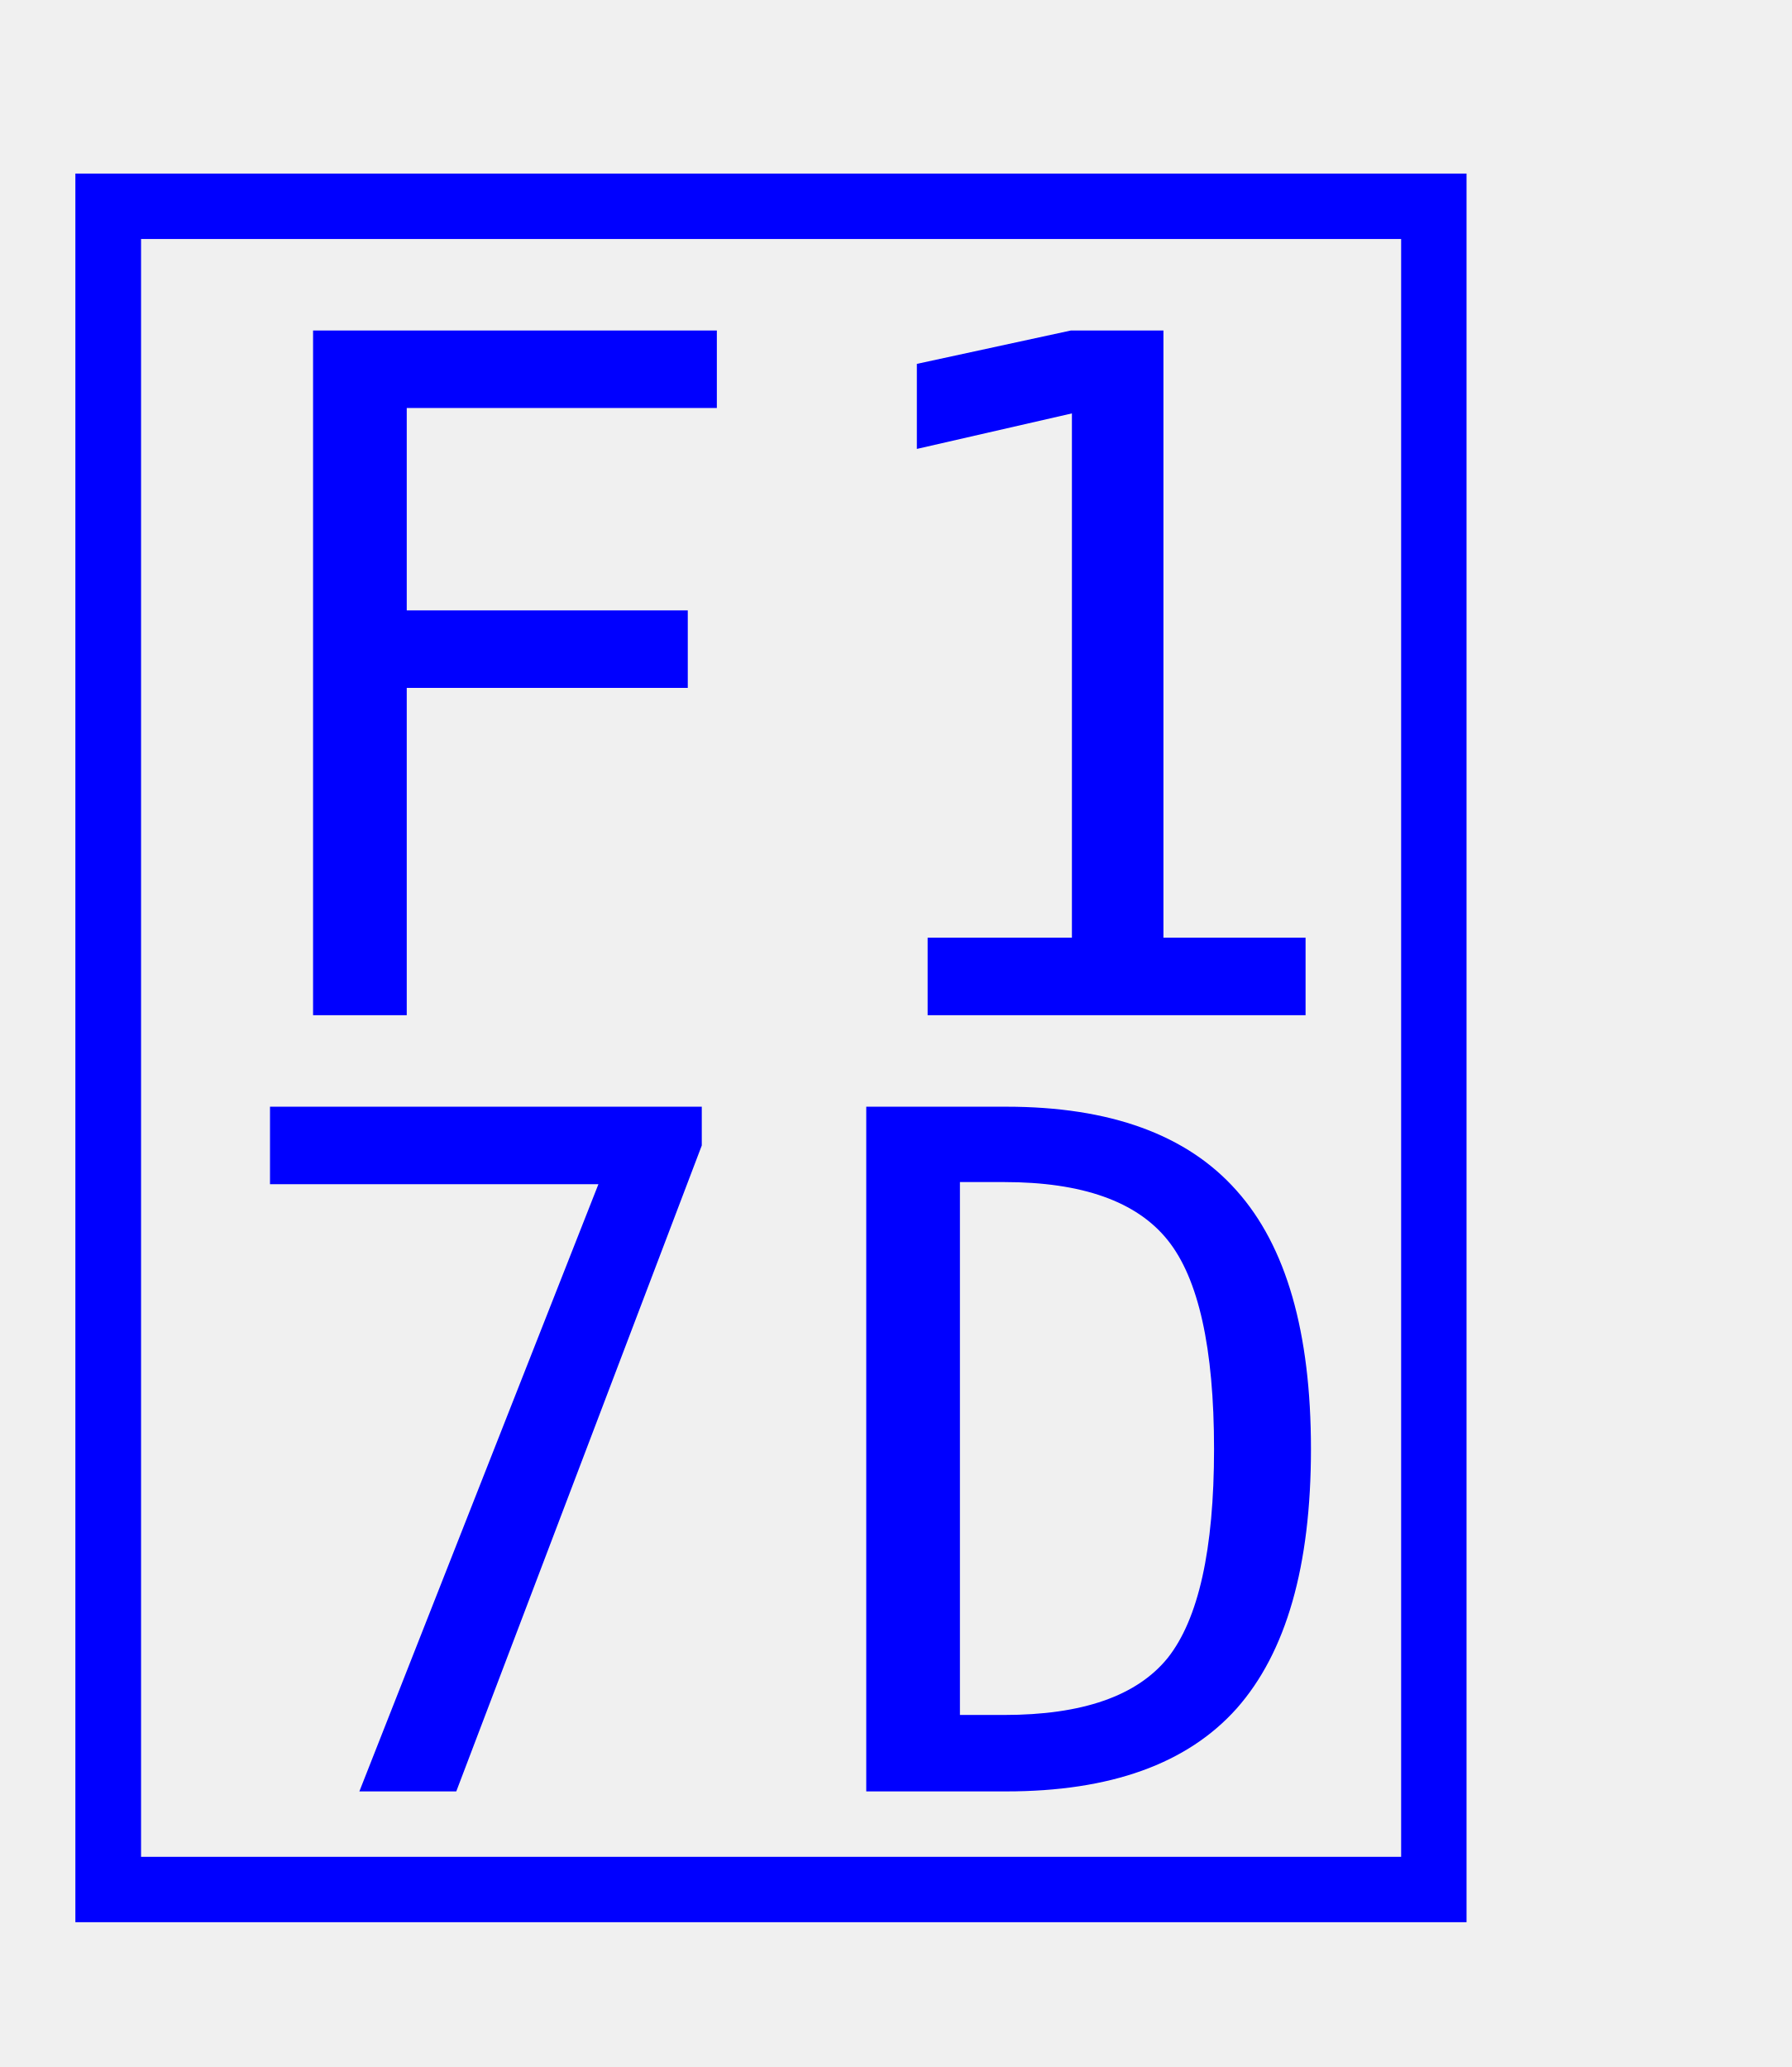
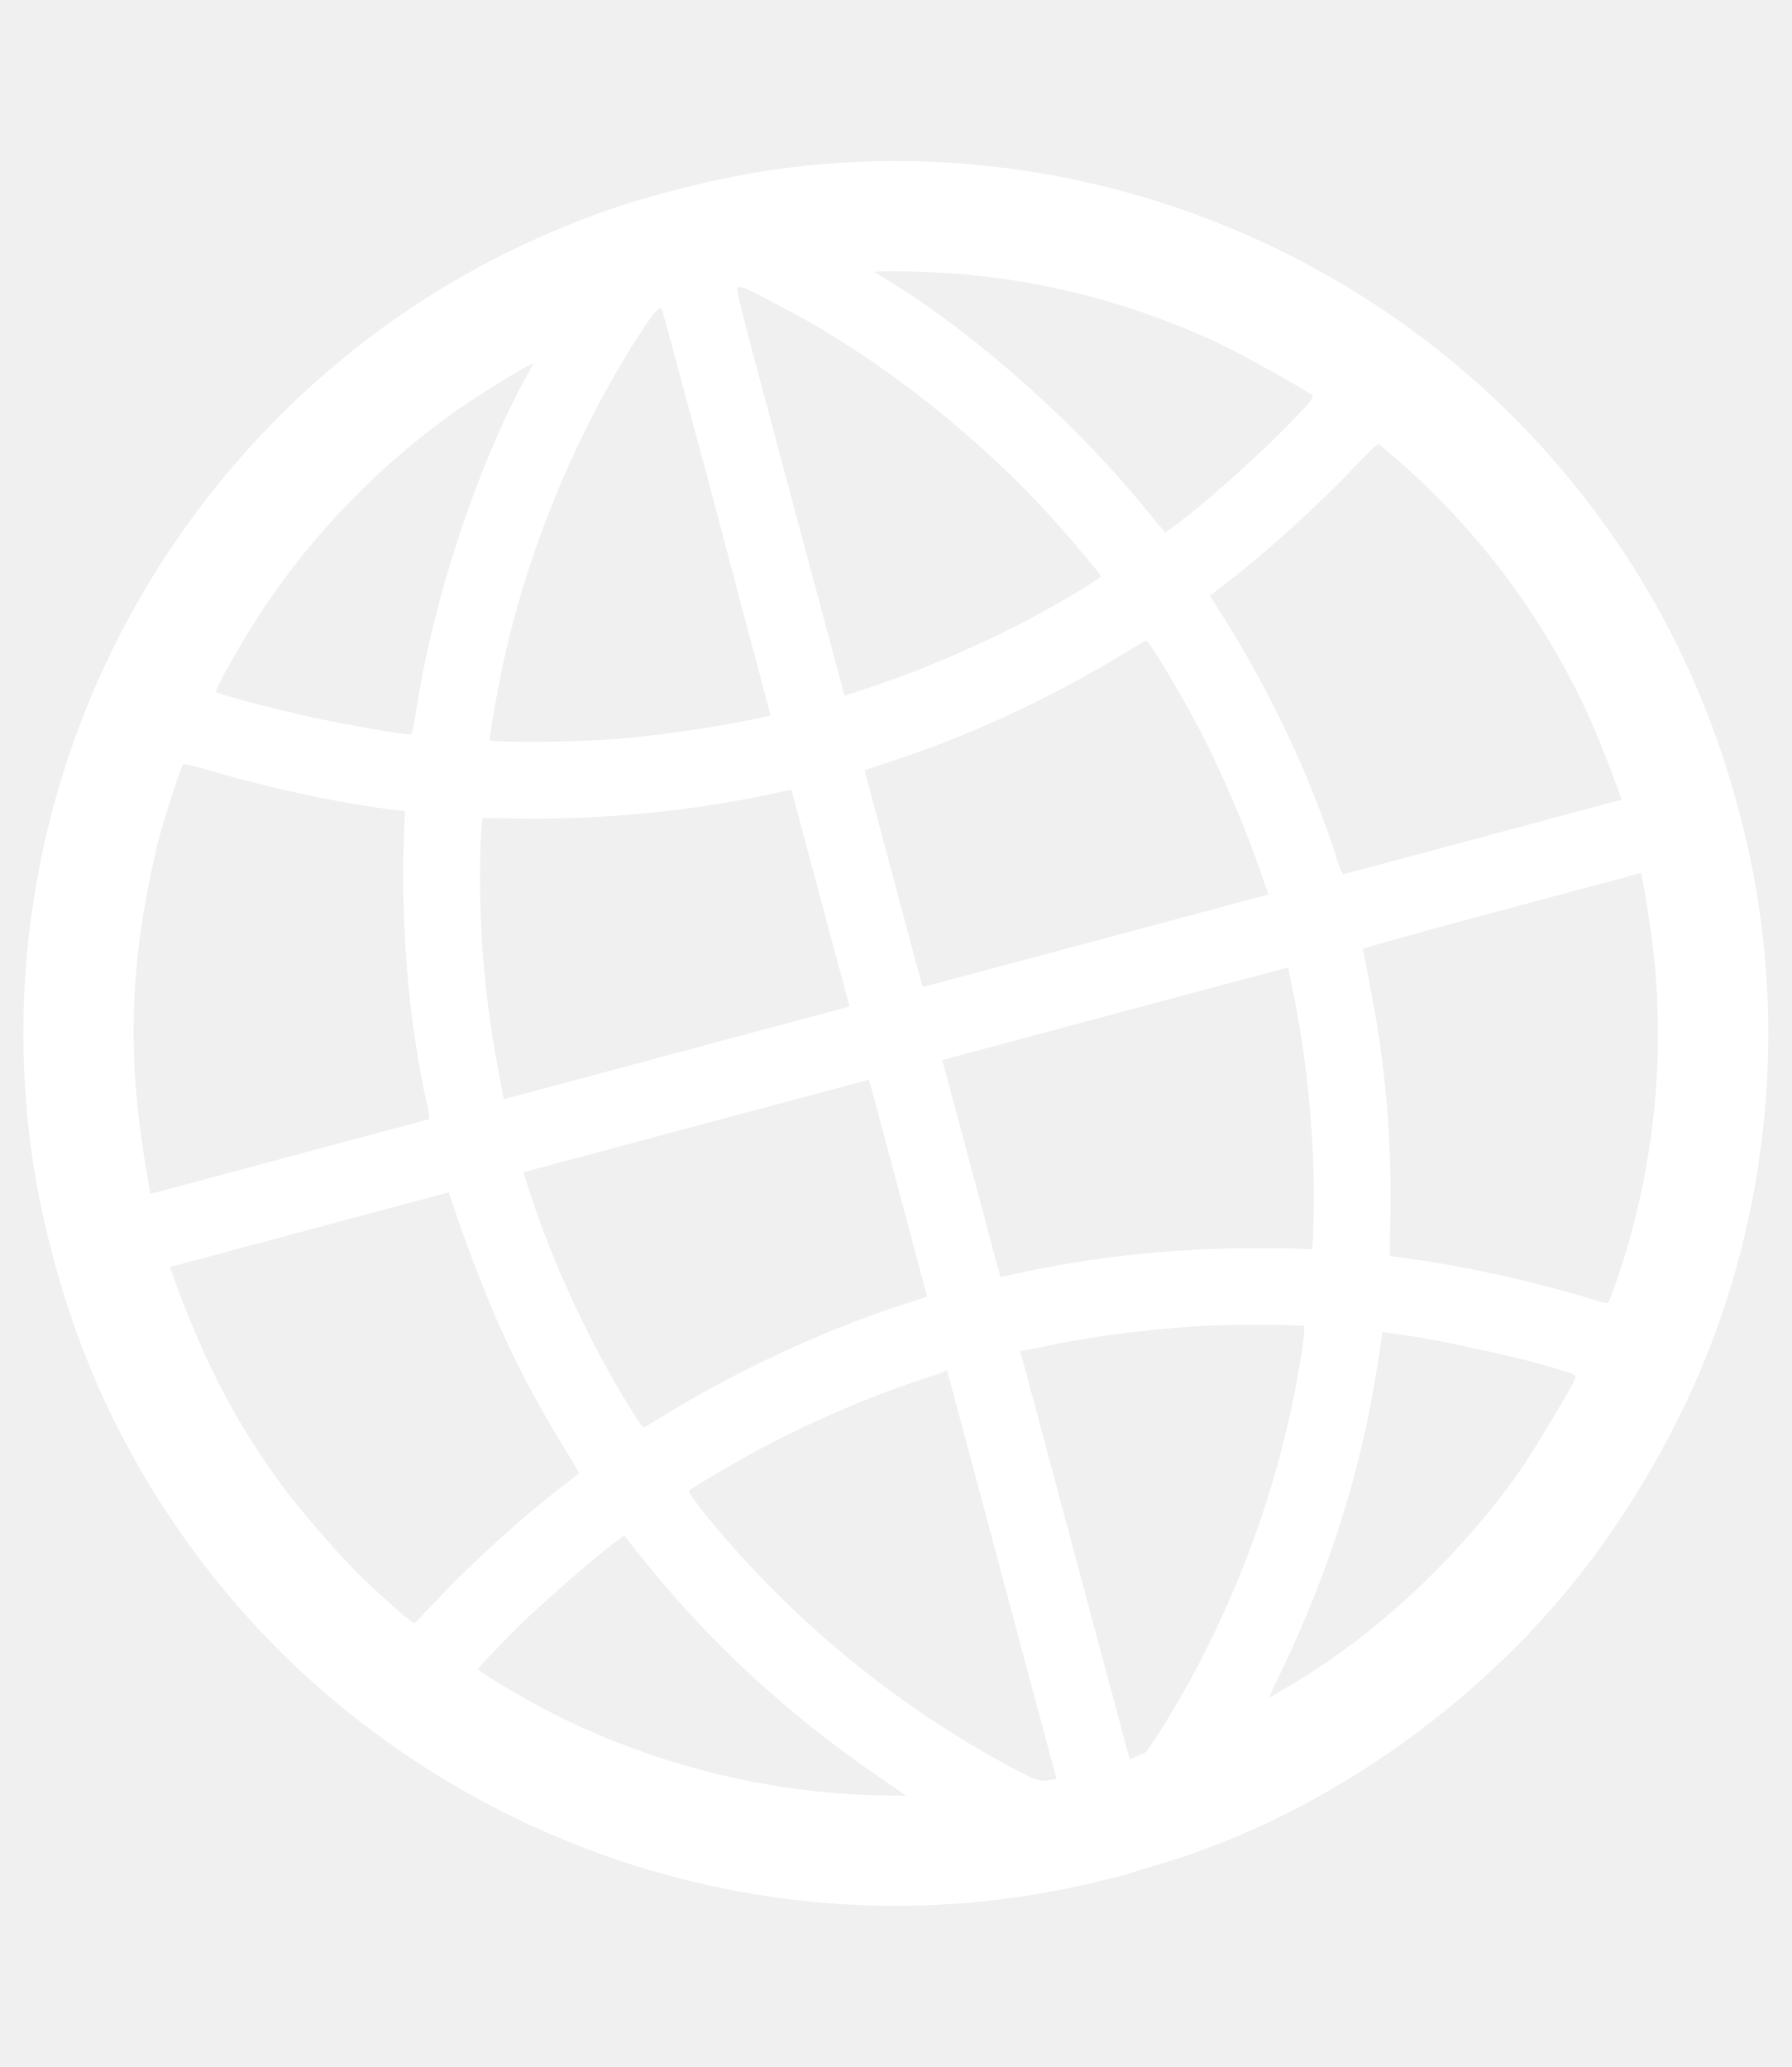
<svg xmlns="http://www.w3.org/2000/svg" width="26" height="30" viewBox="0 0 26 30" version="1.1" id="svg5">
  <defs id="defs9" />
-   <text id="_" data-name="" fill="#fff" font-size="30" font-family="FontAwesome" transform="translate(13 26)" style="fill:#0000ff">
-     <tspan x="-12.857" y="0" id="tspan2" style="fill:#0000ff"></tspan>
-   </text>
+   <path style="fill:#ffffff;stroke-width:0.025" d="M 15.791,27.341 C 11.96,28.23 7.894,27.24 4.837,24.674 3.375,23.448 2.192,21.868 1.42,20.113 0.964,19.079 0.613,17.839 0.458,16.719 -0.113,12.59 1.397,8.437 4.495,5.619 5.707,4.517 7.104,3.675 8.678,3.1 9.426,2.826 10.499,2.561 11.304,2.452 c 4.385,-0.596 8.799,1.167 11.569,4.619 1.208,1.505 2.022,3.201 2.472,5.146 0.572,2.473 0.36,5.135 -0.597,7.498 -0.437,1.078 -1.073,2.18 -1.79,3.099 -1.545,1.982 -3.801,3.545 -6.109,4.236 -0.23,0.069 -0.456,0.138 -0.501,0.153 -0.046,0.016 -0.296,0.078 -0.557,0.138 z m -1.255,-4.491 -0.794,-2.964 -0.051,0.026 c -0.028,0.014 -0.19,0.07 -0.36,0.124 -0.648,0.207 -1.567,0.602 -2.258,0.97 -0.389,0.207 -1.055,0.599 -1.078,0.634 -0.008,0.012 0.09,0.152 0.217,0.311 1.217,1.51 2.757,2.787 4.459,3.698 0.394,0.211 0.409,0.215 0.604,0.178 l 0.055,-0.011 z m 2.067,2.598 c 0.052,-0.014 0.459,-0.67 0.718,-1.155 0.79,-1.482 1.311,-3.028 1.565,-4.646 0.034,-0.214 0.051,-0.394 0.038,-0.401 -0.035,-0.018 -0.828,-0.024 -1.262,-0.01 -0.751,0.025 -1.76,0.146 -2.44,0.292 -0.154,0.033 -0.312,0.064 -0.35,0.068 l -0.069,0.007 0.795,2.966 0.795,2.966 0.086,-0.039 c 0.048,-0.022 0.103,-0.044 0.124,-0.05 z m -3.616,0.501 C 11.632,25.043 10.511,24.048 9.553,22.9 9.381,22.695 9.2,22.472 9.15,22.405 l -0.091,-0.122 -0.207,0.158 c -0.286,0.219 -0.995,0.838 -1.29,1.128 -0.245,0.241 -0.592,0.602 -0.625,0.651 -0.021,0.031 0.736,0.479 1.18,0.698 1.435,0.708 3.051,1.106 4.631,1.139 0.214,0.004 0.393,0.008 0.398,0.007 0.005,-6.47e-4 -0.067,-0.052 -0.16,-0.114 z m 5.728,-1.482 c 1.249,-0.734 2.468,-1.875 3.355,-3.141 0.183,-0.262 0.776,-1.256 0.795,-1.333 0.01,-0.04 -0.062,-0.068 -0.485,-0.188 -0.521,-0.148 -1.626,-0.381 -2.065,-0.437 l -0.258,-0.033 -0.018,0.151 c -0.01,0.083 -0.055,0.367 -0.101,0.63 -0.256,1.474 -0.729,2.896 -1.449,4.358 -0.049,0.1 -0.076,0.173 -0.06,0.162 0.016,-0.011 0.145,-0.087 0.286,-0.17 z M 6.28,23.285 c 0.539,-0.575 1.228,-1.206 1.818,-1.665 0.164,-0.128 0.302,-0.236 0.305,-0.239 0.003,-0.003 -0.088,-0.16 -0.204,-0.347 -0.68,-1.106 -1.12,-2.065 -1.618,-3.521 l -0.071,-0.207 -2.023,0.542 -2.023,0.542 0.058,0.159 c 0.46,1.26 0.911,2.12 1.602,3.054 0.235,0.318 0.768,0.933 1.061,1.225 0.279,0.278 0.8,0.74 0.826,0.733 0.007,-0.002 0.128,-0.126 0.268,-0.275 z M 23.46,18.586 c 0.367,-1.067 0.575,-2.228 0.596,-3.328 0.016,-0.822 -0.039,-1.465 -0.209,-2.423 l -0.029,-0.166 -2.025,0.543 c -1.114,0.298 -2.023,0.551 -2.02,0.561 0.029,0.108 0.175,0.881 0.219,1.161 0.149,0.94 0.211,1.956 0.18,2.938 -0.006,0.194 -0.007,0.354 -0.002,0.356 0.005,0.002 0.178,0.026 0.385,0.055 0.746,0.104 1.842,0.351 2.529,0.57 0.124,0.04 0.236,0.066 0.247,0.059 0.012,-0.007 0.069,-0.153 0.128,-0.324 z M 9.671,20.523 C 10.731,19.873 11.982,19.295 13.129,18.925 l 0.326,-0.105 -0.422,-1.575 -0.422,-1.575 -2.509,0.672 -2.509,0.672 0.099,0.303 c 0.34,1.043 0.862,2.164 1.447,3.112 0.167,0.27 0.193,0.302 0.23,0.278 0.023,-0.015 0.159,-0.098 0.301,-0.186 z M 19.059,17.771 c 0.034,-1.104 -0.074,-2.314 -0.306,-3.43 l -0.062,-0.3 -2.509,0.672 -2.509,0.672 0.422,1.575 0.422,1.575 0.335,-0.072 c 1.007,-0.216 2.09,-0.334 3.175,-0.345 0.33,-0.003 0.688,-0.001 0.796,0.004 0.108,0.006 0.203,0.01 0.212,0.009 0.008,-9.89e-4 0.02,-0.163 0.026,-0.36 z M 6.226,16.187 C 6.226,16.155 6.208,16.063 6.187,15.983 6.133,15.783 6.019,15.099 5.967,14.674 5.871,13.884 5.831,12.95 5.861,12.178 l 0.015,-0.403 -0.309,-0.041 c -0.731,-0.096 -1.75,-0.319 -2.532,-0.554 -0.197,-0.059 -0.367,-0.099 -0.377,-0.088 -0.027,0.029 -0.247,0.695 -0.334,1.013 -0.119,0.434 -0.256,1.152 -0.311,1.627 -0.131,1.147 -0.092,2.12 0.14,3.43 l 0.029,0.166 2.022,-0.542 2.022,-0.542 z m 5.68,-3.152 -0.422,-1.575 -0.336,0.072 c -1.176,0.253 -2.546,0.377 -3.8,0.345 -0.171,-0.004 -0.324,-0.005 -0.338,-8.1e-4 -0.015,0.004 -0.032,0.192 -0.038,0.417 -0.032,1.168 0.059,2.235 0.292,3.421 l 0.047,0.239 2.508,-0.672 2.508,-0.672 z m 6.416,-0.296 c -0.23,-0.681 -0.592,-1.532 -0.91,-2.139 -0.315,-0.601 -0.744,-1.312 -0.785,-1.3 -0.015,0.004 -0.146,0.08 -0.292,0.17 -1.091,0.667 -2.291,1.222 -3.464,1.601 l -0.327,0.106 0.422,1.575 0.422,1.575 2.508,-0.672 2.508,-0.672 z m 5.154,-1.291 C 23.316,11.01 23.152,10.602 23.017,10.313 22.376,8.936 21.466,7.722 20.313,6.704 20.155,6.565 20.015,6.448 20.002,6.444 c -0.013,-0.004 -0.14,0.115 -0.281,0.265 -0.56,0.595 -1.331,1.298 -1.916,1.746 l -0.248,0.19 0.215,0.341 c 0.412,0.654 0.844,1.483 1.156,2.215 0.168,0.393 0.41,1.043 0.464,1.243 0.022,0.08 0.053,0.169 0.069,0.196 l 0.029,0.05 2.022,-0.542 2.022,-0.542 z M 9.598,4.473 C 9.554,4.447 9.449,4.582 9.183,5.005 8.299,6.414 7.628,8.078 7.284,9.711 7.2,10.115 7.097,10.706 7.107,10.739 c 0.012,0.045 1.21,0.036 1.837,-0.014 0.651,-0.052 1.515,-0.18 2.117,-0.313 l 0.122,-0.027 -0.784,-2.951 C 9.967,5.81 9.607,4.478 9.598,4.472 Z M 12.871,9.891 C 13.57,9.648 14.454,9.253 15.109,8.893 15.543,8.654 15.98,8.386 15.974,8.363 15.965,8.33 15.581,7.87 15.306,7.562 14.228,6.359 12.788,5.221 11.432,4.502 10.834,4.184 10.77,4.154 10.718,4.168 c -0.049,0.013 -0.047,0.018 0.744,2.971 l 0.793,2.958 0.137,-0.043 c 0.075,-0.024 0.291,-0.097 0.479,-0.163 z M 6.038,10.323 C 6.279,8.729 6.911,6.804 7.62,5.498 L 7.745,5.268 7.666,5.309 C 7.462,5.412 6.889,5.771 6.615,5.965 5.502,6.756 4.558,7.728 3.811,8.85 3.518,9.291 3.103,10.026 3.138,10.045 c 0.102,0.056 1.08,0.306 1.608,0.412 0.592,0.119 1.161,0.213 1.217,0.201 0.014,-0.003 0.048,-0.154 0.075,-0.335 z M 17.198,7.515 C 17.606,7.198 18.321,6.553 18.717,6.144 19.02,5.832 19.071,5.768 19.044,5.739 18.989,5.681 17.974,5.115 17.69,4.984 16.486,4.427 15.303,4.105 14.013,3.983 13.678,3.952 13.002,3.928 12.774,3.94 l -0.089,0.005 0.216,0.133 c 1.284,0.788 2.776,2.123 3.789,3.391 0.115,0.143 0.216,0.258 0.226,0.256 0.01,-0.003 0.136,-0.097 0.281,-0.209 z" id="path91" />
</svg>
